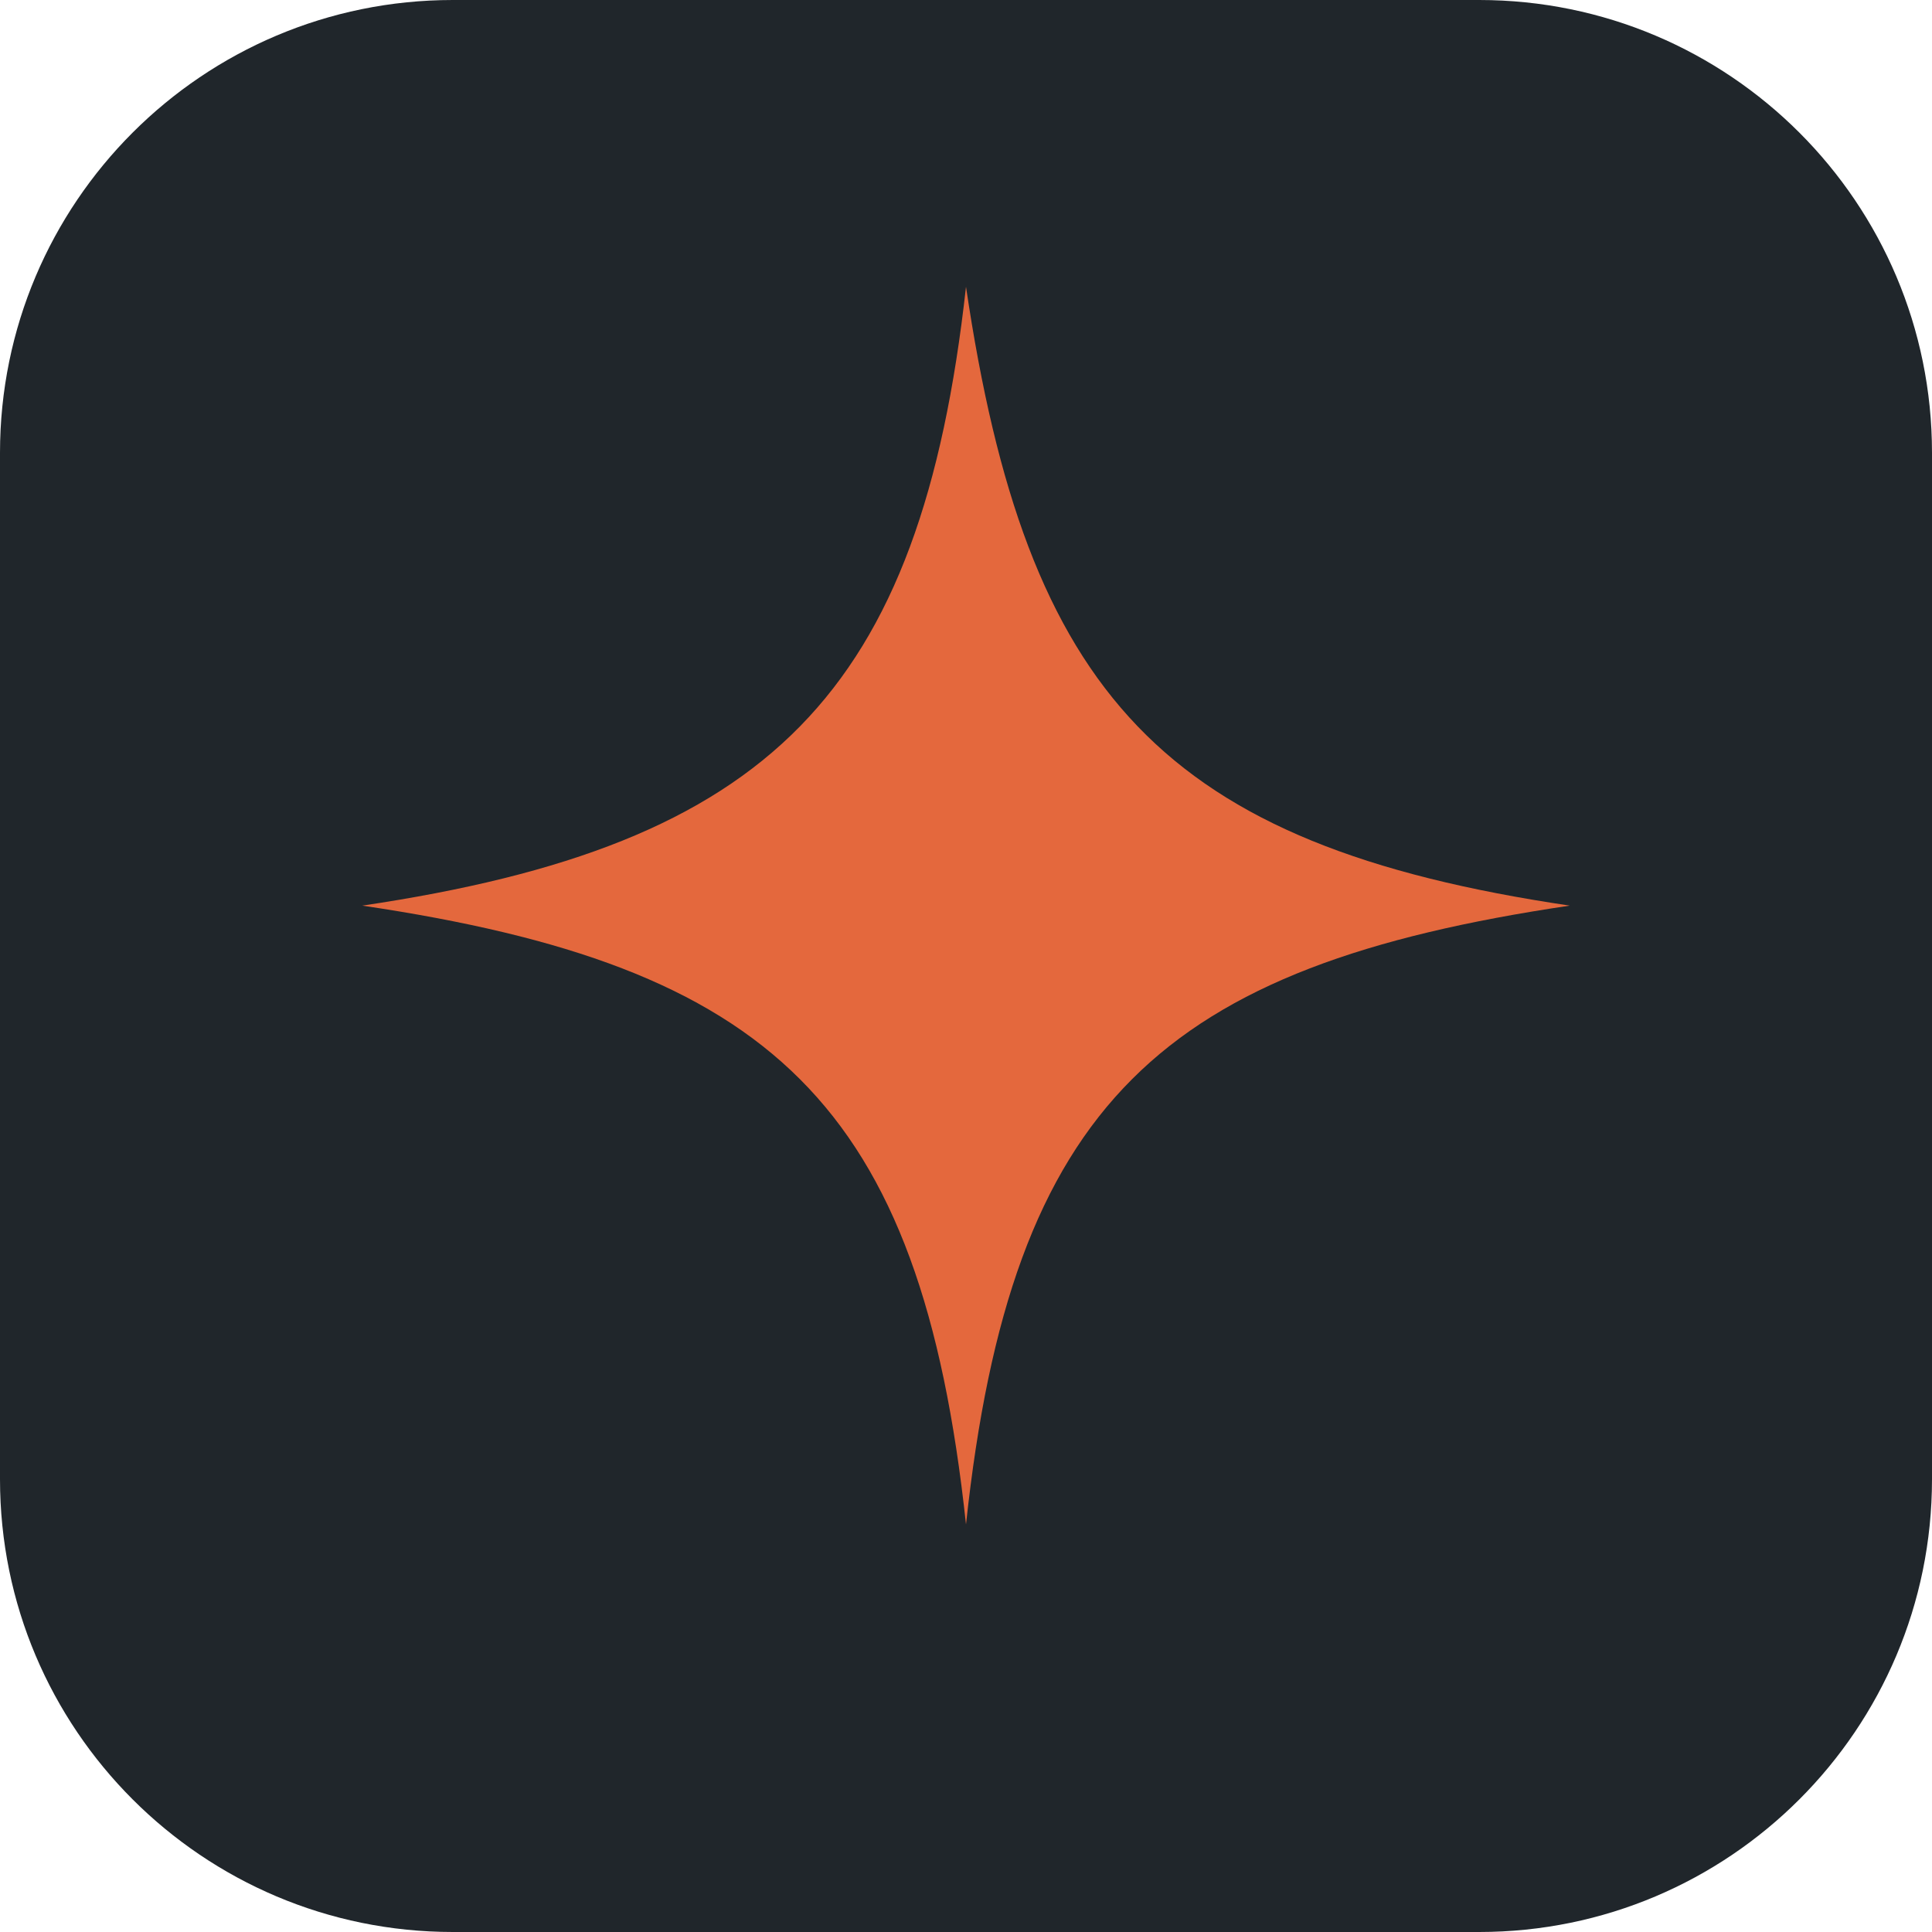
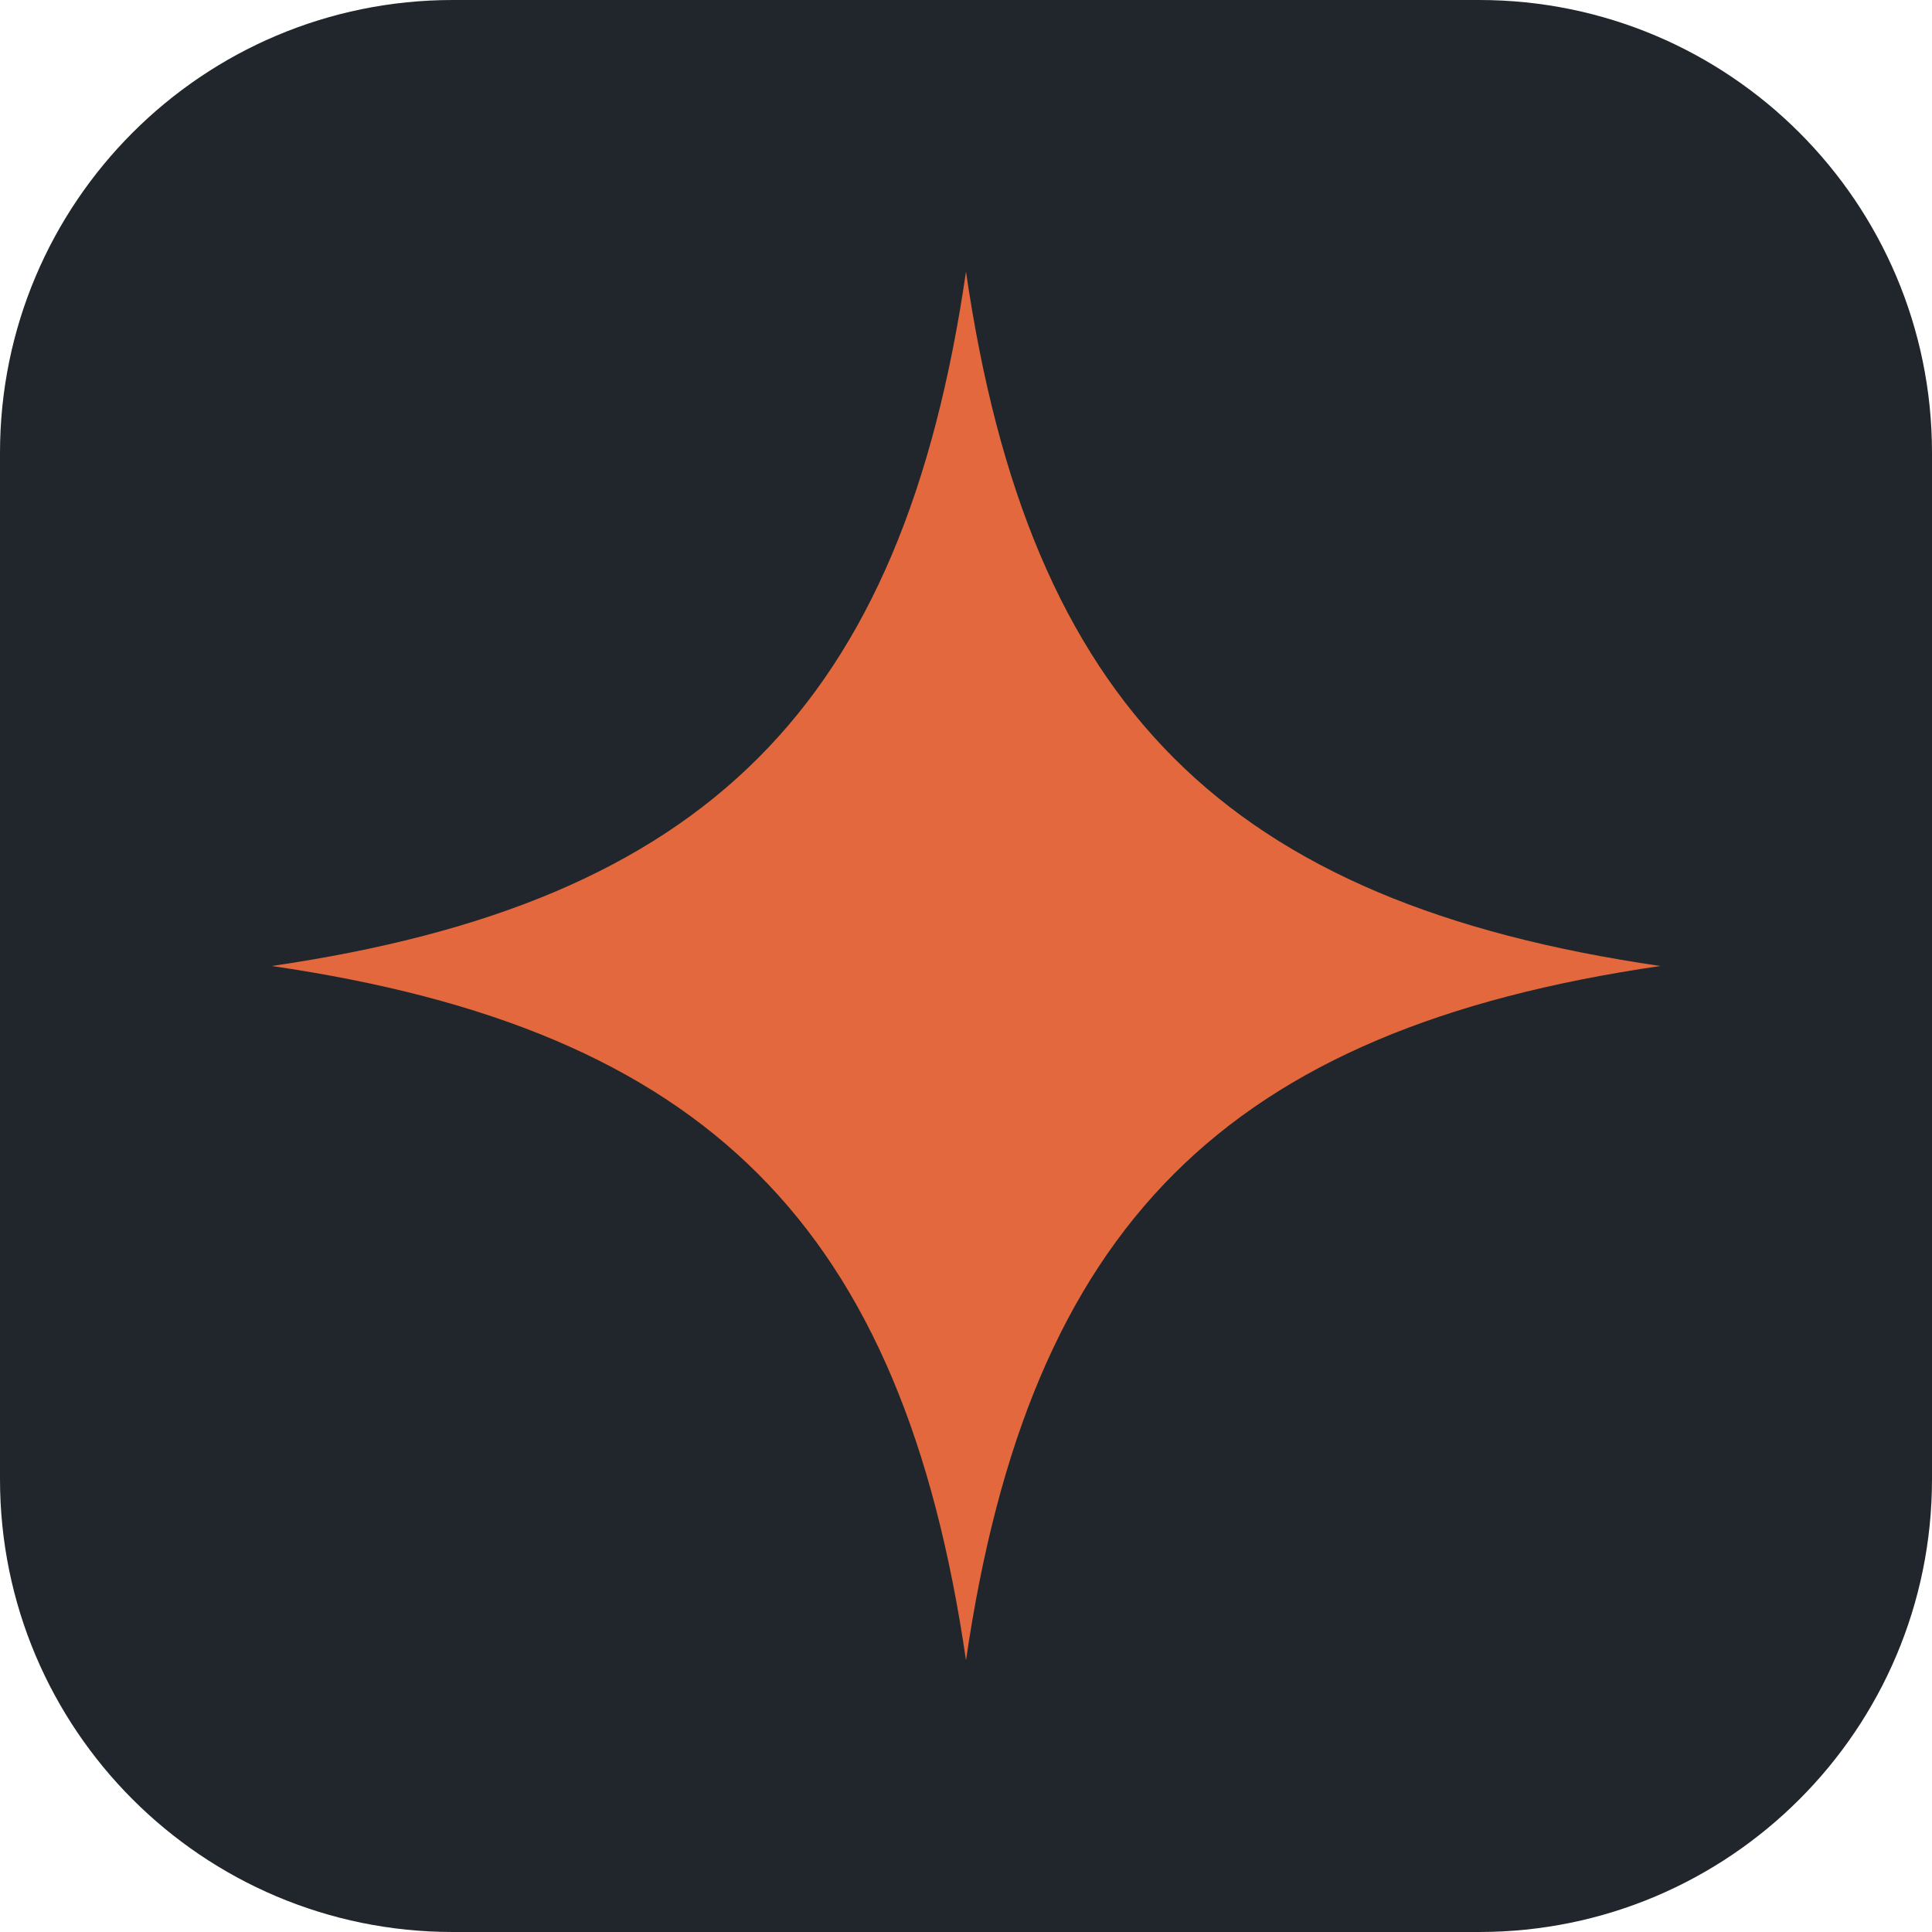
<svg xmlns="http://www.w3.org/2000/svg" viewBox="0 0 64 64" role="img" aria-label="hark2api-node">
  <rect width="64" height="64" rx="15" fill="#20262b" />
-   <path d="M32 9.5c2 13.5 6.5 18.5 20 20.5-13.5 2-18.5 6.5-20 20.5-1.5-14-6.5-18.5-20-20.5 13.5-2 18.5-7 20-20.5Z" fill="#e4683d" />
+   <path d="M32 9c2.1 14.4 8.6 20.9 23 23-14.4 2.1-20.9 8.6-23 23-2.1-14.4-8.6-20.9-23-23C23.4 29.9 29.9 23.4 32 9Z" fill="#e4683d" />
</svg>
